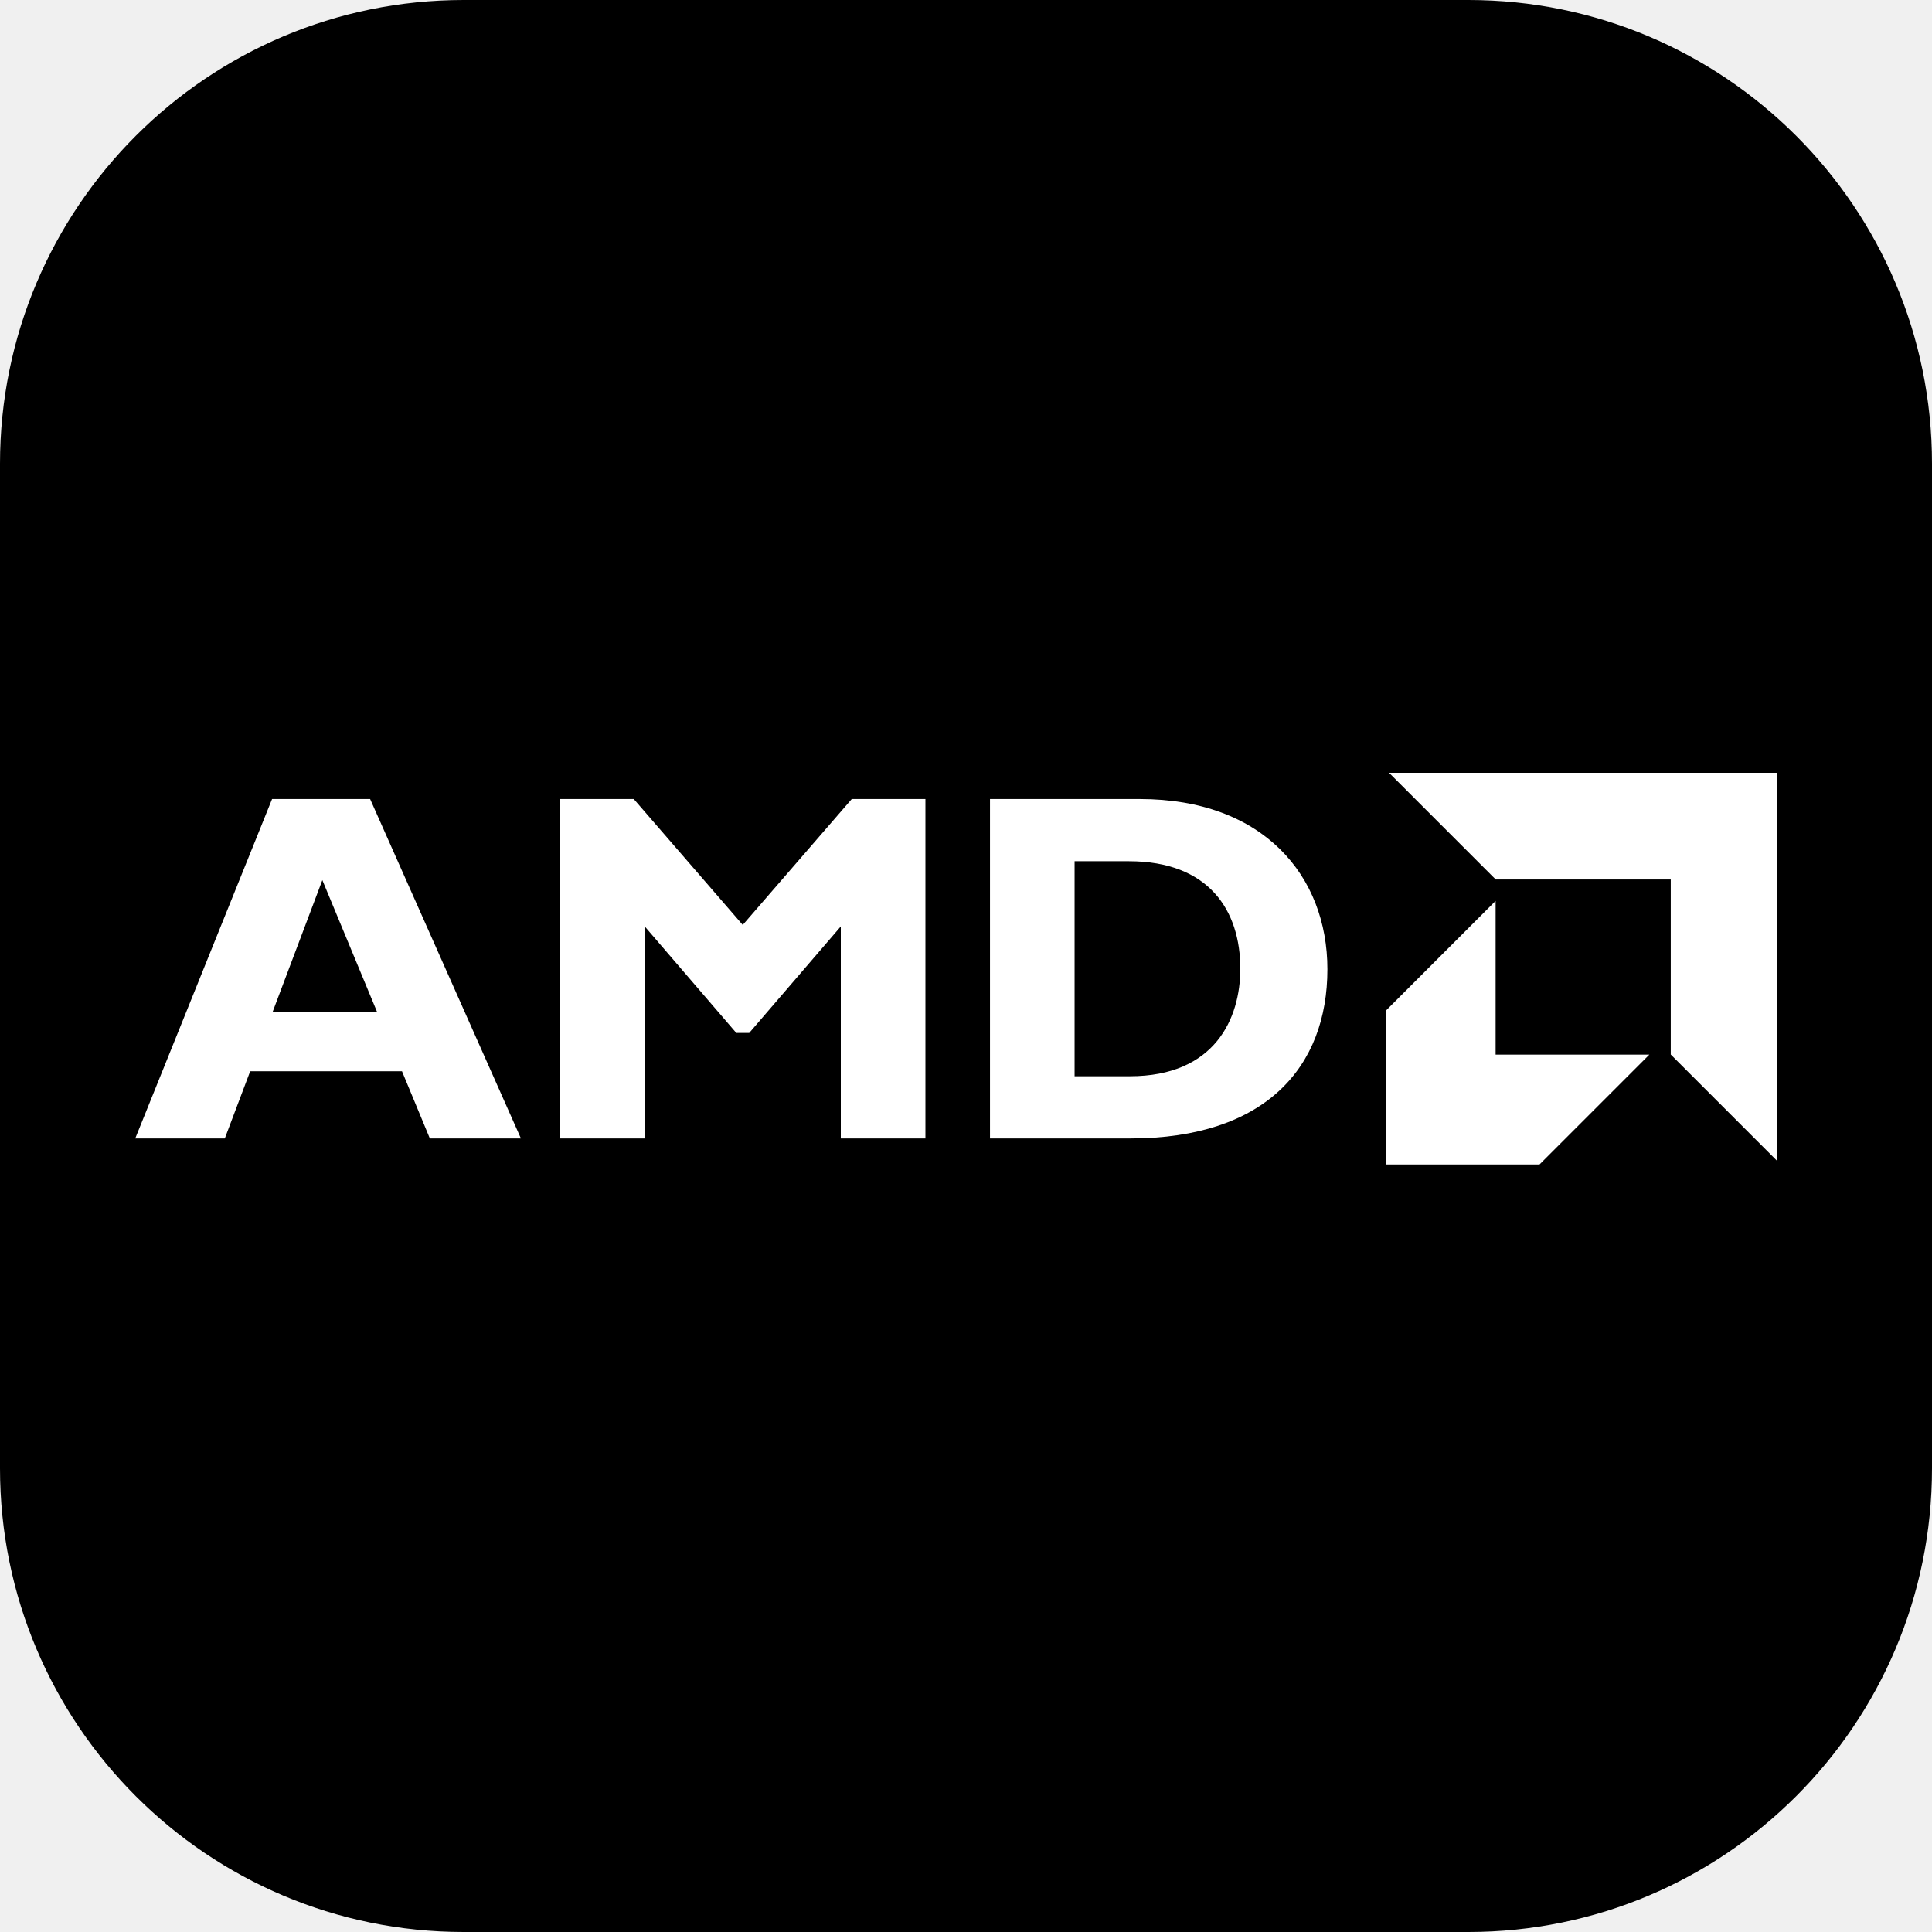
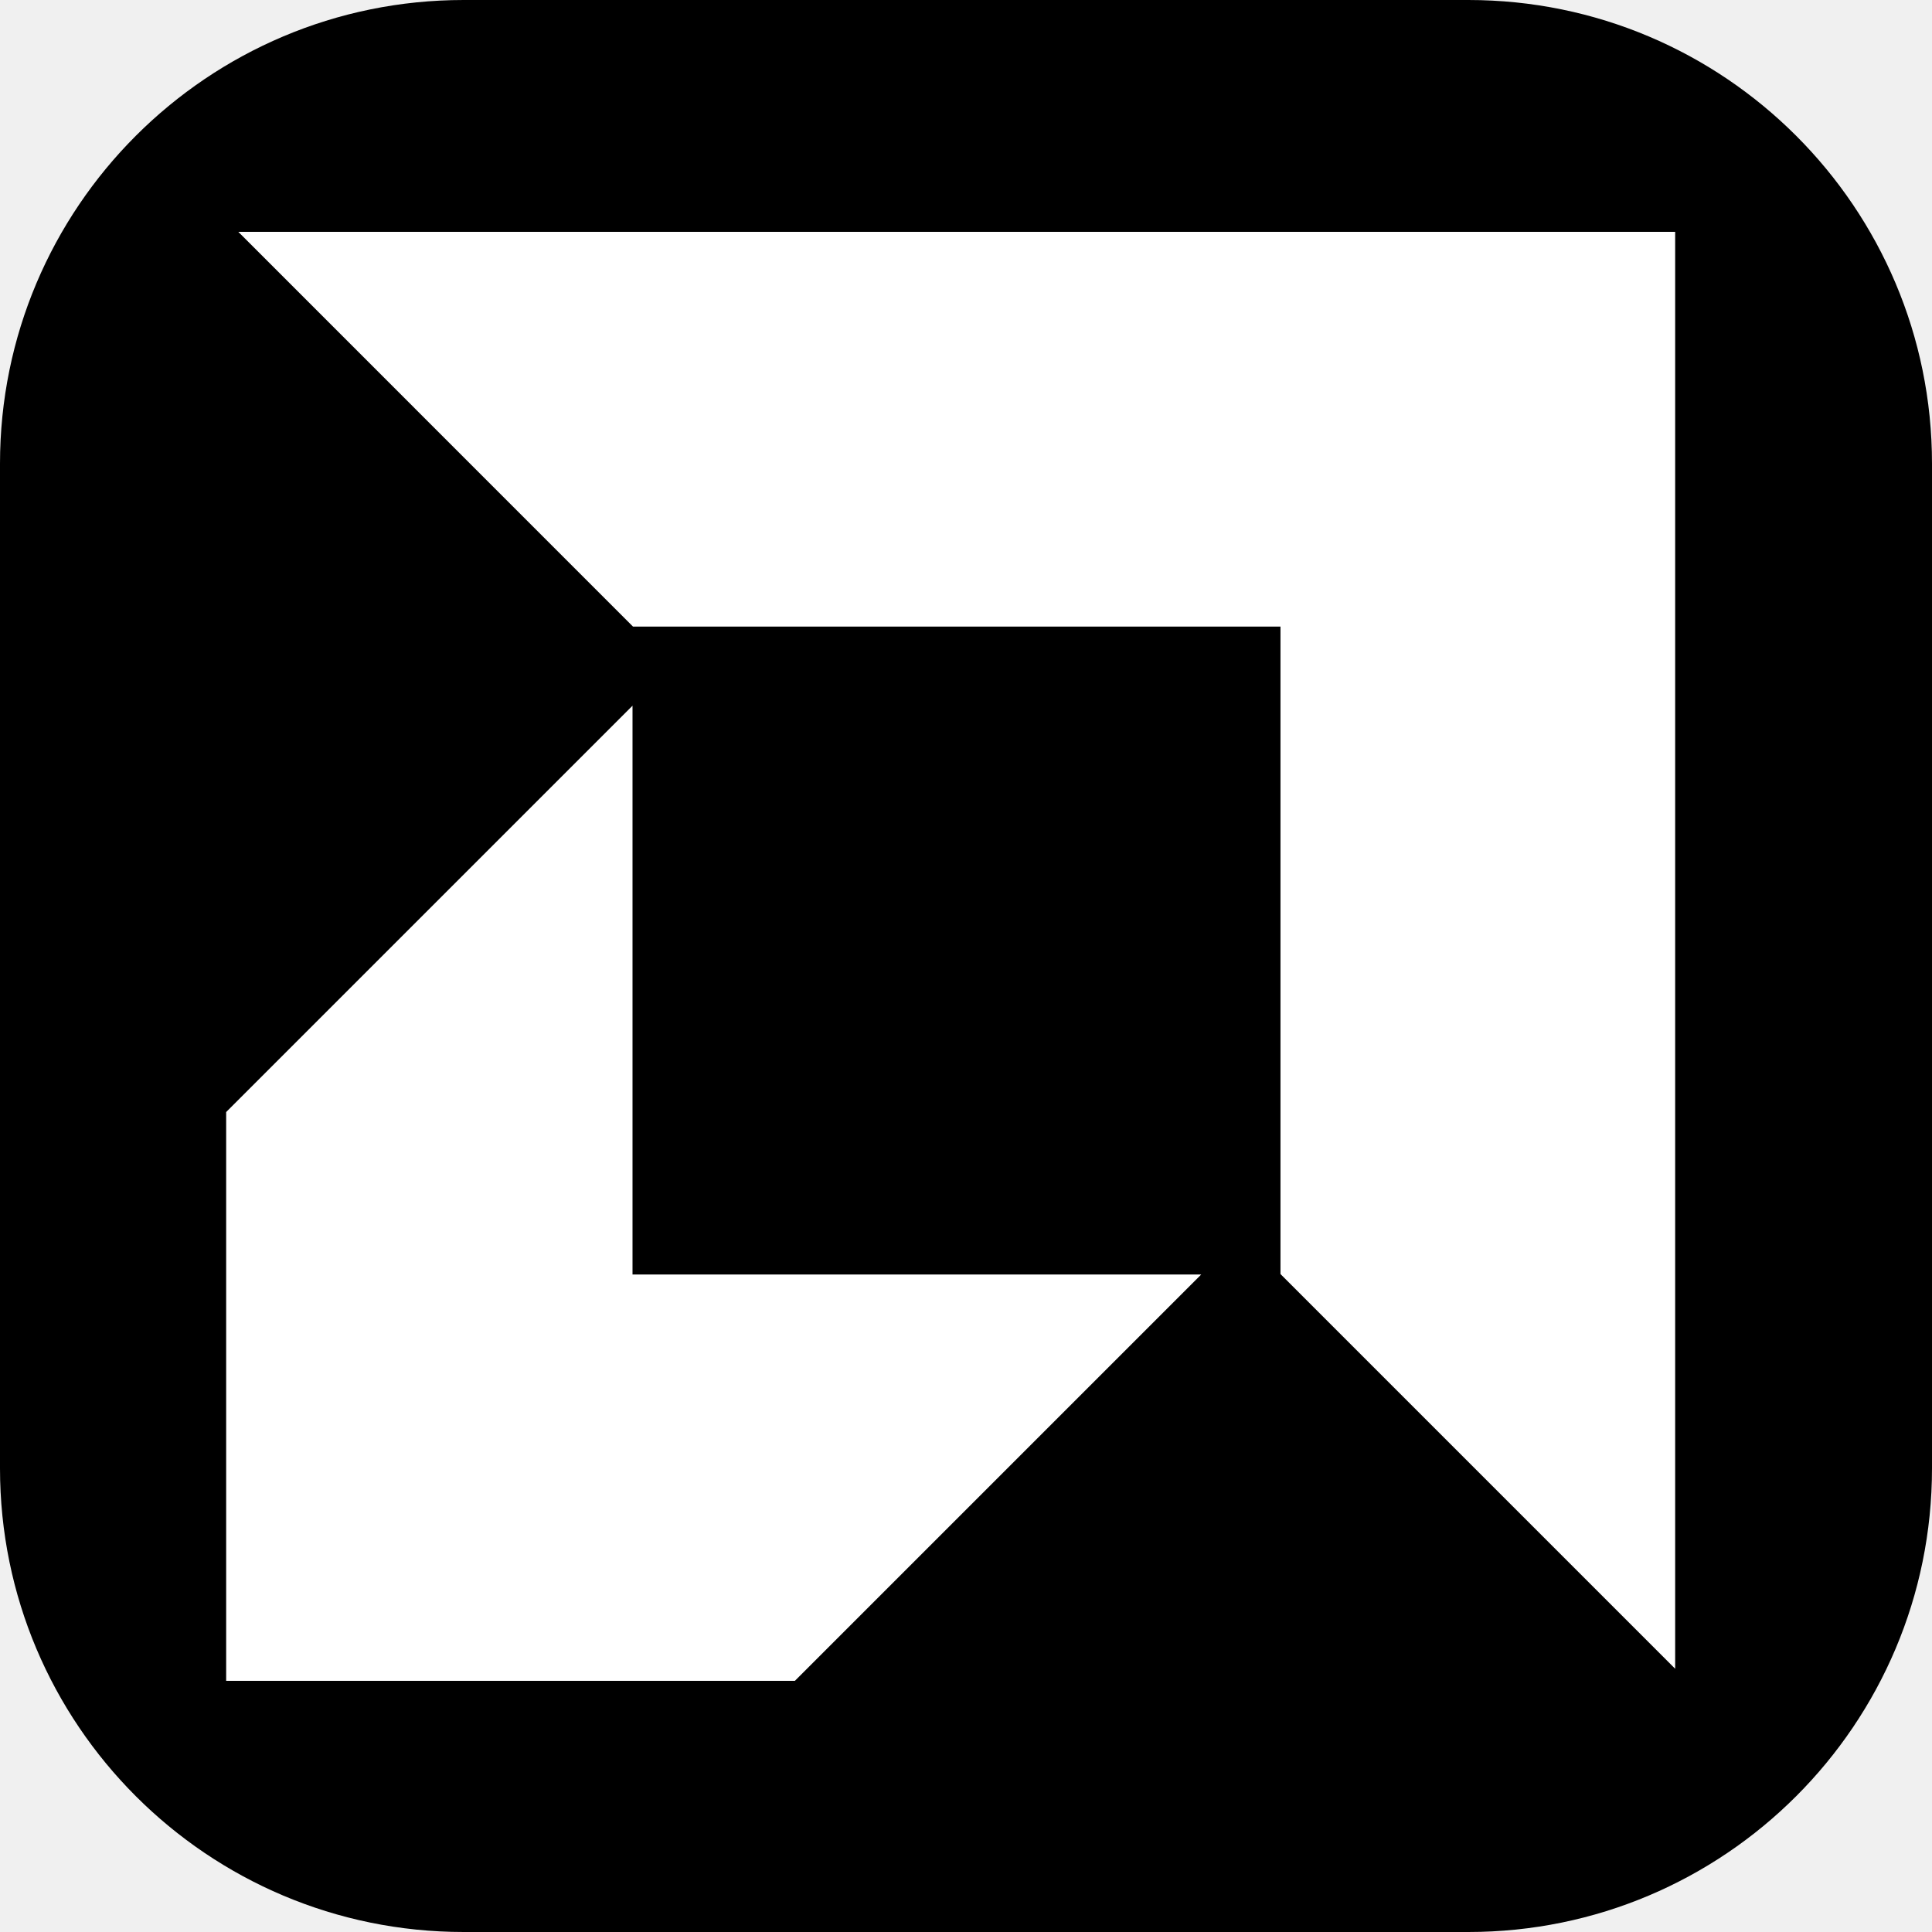
<svg xmlns="http://www.w3.org/2000/svg" width="100" height="100" viewBox="0 0 100 100" fill="none">
  <rect width="100" height="100" rx="24" fill="black" />
-   <path d="M26.963 58.925H22.249L20.807 55.447H12.95L11.636 58.925H7L14.083 41.358H19.158L26.963 58.925ZM16.685 45.555L14.109 52.381H19.519L16.685 45.555ZM44.087 41.358H47.9V58.925H43.52V47.952L38.78 53.464H38.111L33.372 47.952V58.925H28.992V41.358H32.804L38.445 47.874L44.087 41.358ZM58.996 41.358C65.41 41.358 68.706 45.35 68.706 50.166C68.706 55.215 65.513 58.925 58.506 58.925H51.242V41.358H58.996ZM55.621 55.706H58.48C62.885 55.706 64.199 52.717 64.199 50.141C64.199 47.126 62.576 44.577 58.429 44.577H55.621V55.706H55.621ZM77.419 45.523L71.897 40H92V60.104L86.478 54.581V45.523H77.419ZM77.413 46.63L71.728 52.315V60.273H79.684L85.369 54.588H77.413V46.63Z" fill="white" />
+   <path d="M32.764 32.433L12.335 12H86.706V86.374L66.277 65.944V32.433H32.764Z" fill="white" />
+   <path d="M32.739 36.527L11.706 57.559V87H41.143L62.175 65.968H32.739V36.527Z" fill="white" />
</svg>
